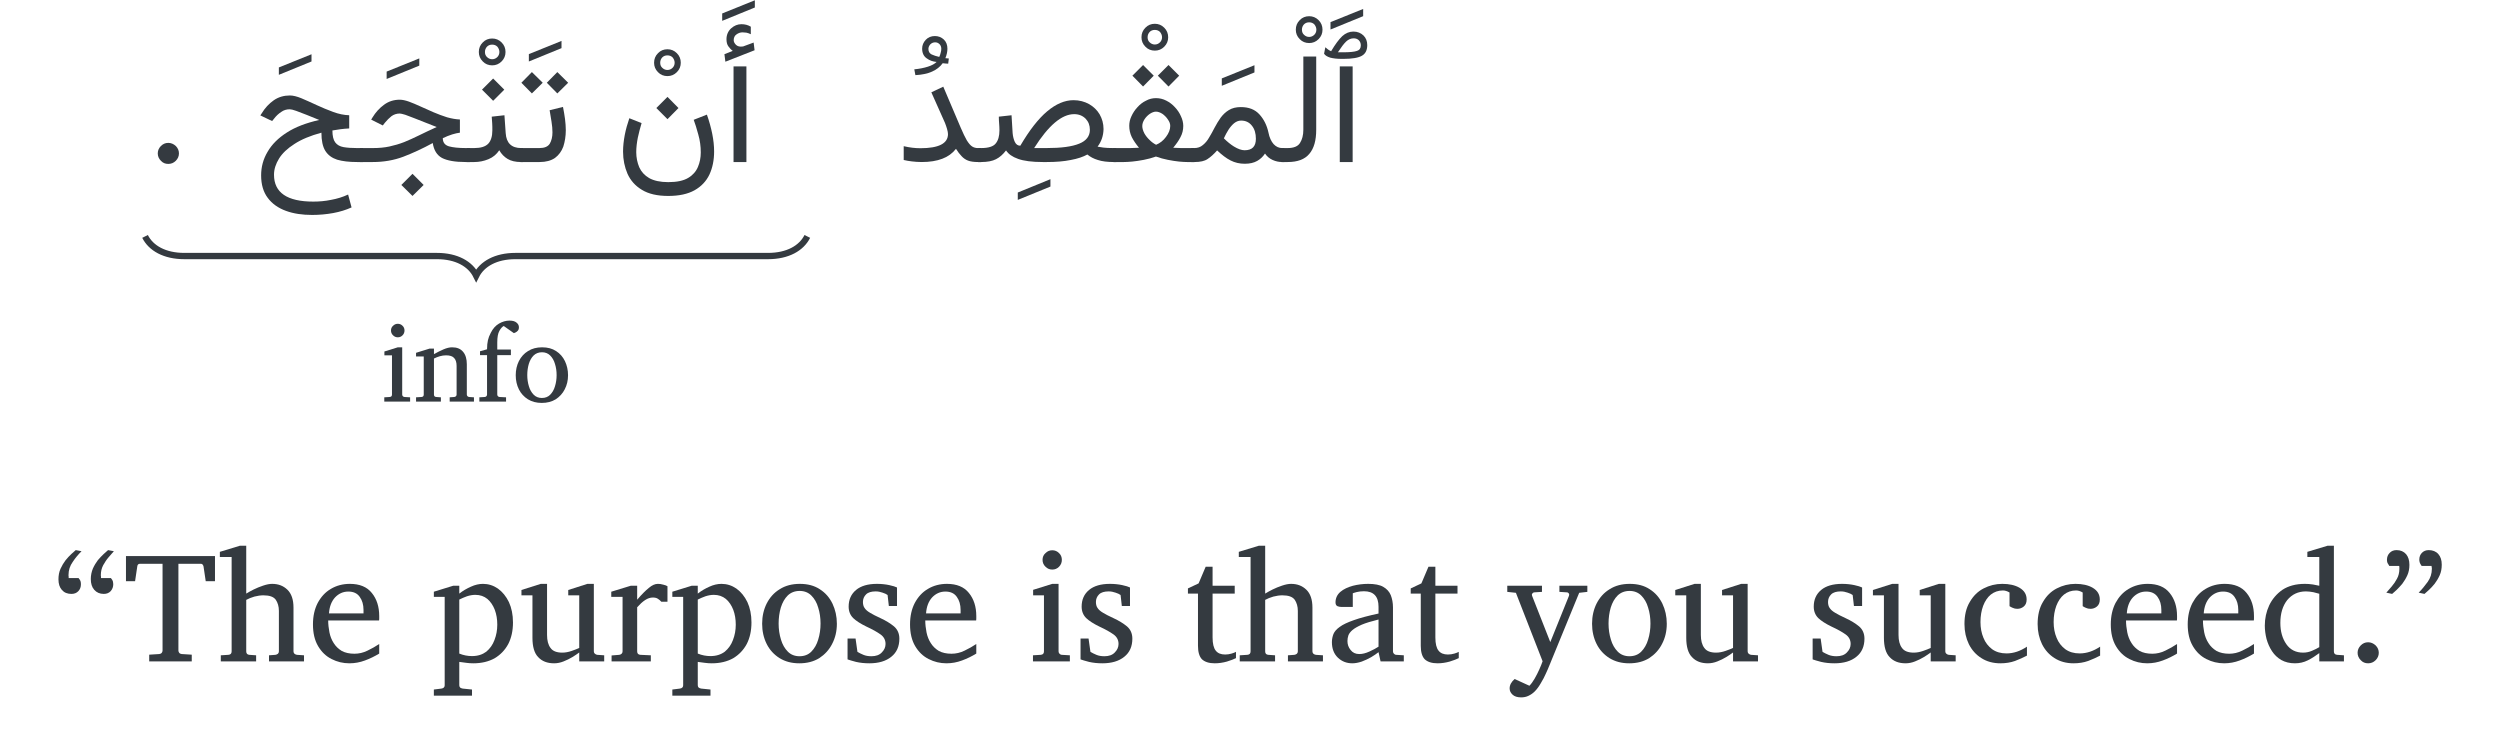
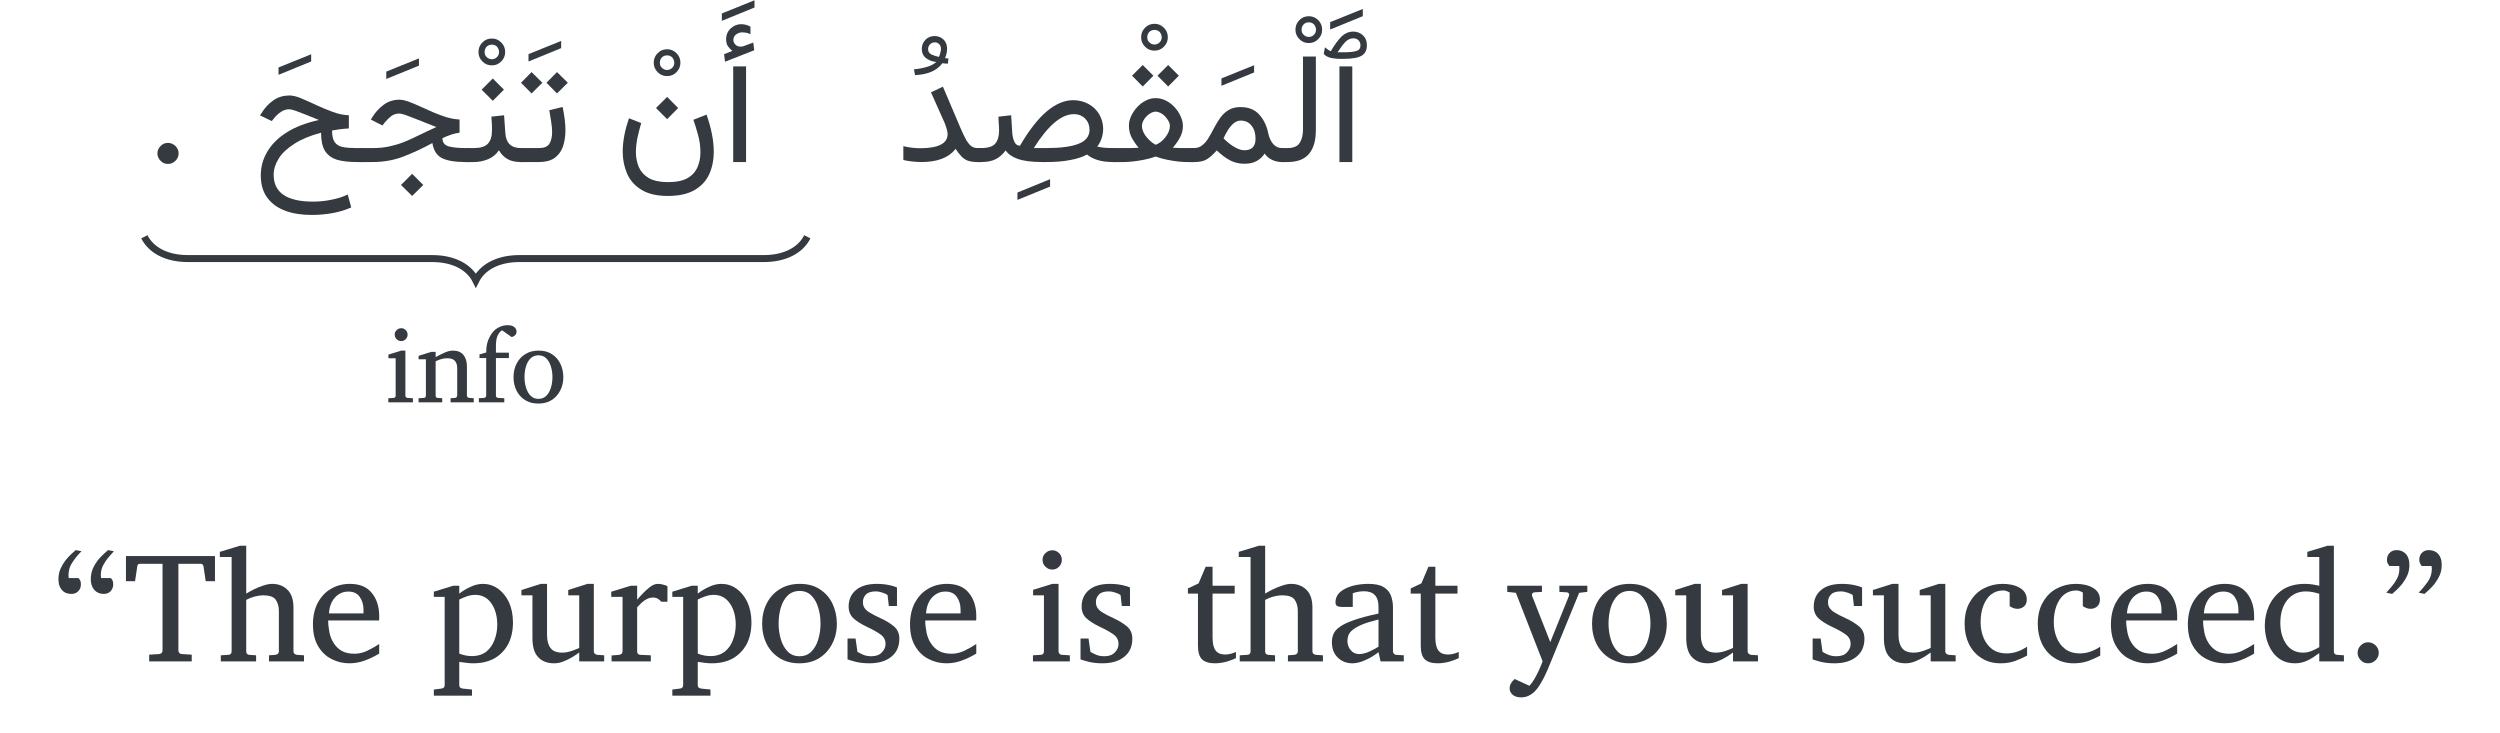
- <svg xmlns="http://www.w3.org/2000/svg" xmlns:xlink="http://www.w3.org/1999/xlink" version="1.1" width="261.754" height="76.712" viewBox="0 0 261.754 76.712">
+ <svg xmlns="http://www.w3.org/2000/svg" xmlns:xlink="http://www.w3.org/1999/xlink" version="1.1" width="261.278" height="76.573" viewBox="0 0 261.278 76.573">
  <defs>
    <path id="font_1_17" d="M.196 .055C.196 .037 .189 .021 .176 .008 .162-.006 .146-.012 .128-.012 .109-.012 .094-.006 .081 .008 .068 .021 .061 .037 .061 .055 .061 .073 .068 .089 .081 .102 .094 .115 .109 .122 .128 .122 .146 .122 .162 .115 .176 .102 .189 .089 .196 .073 .196 .055Z" />
    <path id="font_2_677" d="M.07 .708C.059 .716 .05 .726 .042 .737 .034 .748 .03 .763 .03 .782 .03 .81 .04 .833 .059 .851 .079 .869 .101 .878 .125 .878 .147 .878 .167 .873 .185 .862L.185 .814C.175 .819 .166 .822 .157 .824 .148 .825 .14 .826 .132 .826 .118 .826 .105 .821 .094 .813 .082 .805 .076 .792 .076 .776 .076 .766 .081 .756 .091 .746 .101 .737 .115 .733 .133 .736 .134 .736 .135 .736 .135 .736 .136 .737 .137 .737 .138 .737L.203 .761 .209 .712 .023 .639 .017 .687 .07 .708M.157 .609V0H.075V.609H.157Z" />
    <path id="font_2_728" d="M.032 .557V.604L.24 .688V.642L.032 .557Z" />
    <path id="font_2_719" d="M.331 .415 .401 .344 .331 .273 .26 .344 .331 .415M.336-.128C.391-.128 .433-.119 .463-.101 .492-.084 .513-.06 .525-.031 .537-.003 .543 .028 .543 .061 .543 .1 .538 .138 .527 .176 .517 .214 .507 .244 .498 .269L.582 .302C.597 .26 .608 .219 .616 .18 .624 .14 .628 .103 .628 .067 .628 .012 .618-.037 .598-.08 .578-.122 .546-.156 .503-.18 .46-.204 .404-.216 .336-.216 .266-.216 .21-.203 .168-.177 .126-.152 .095-.117 .076-.074 .058-.032 .048 .015 .048 .066 .048 .101 .052 .136 .059 .173 .066 .209 .076 .244 .088 .279L.166 .248C.157 .218 .149 .187 .142 .155 .136 .124 .132 .093 .132 .063 .132 .028 .139-.004 .151-.033 .164-.062 .185-.085 .214-.102 .244-.119 .285-.128 .336-.128Z" />
    <path id="font_2_737" d="M.021 .567C.021 .591 .029 .611 .046 .628 .062 .645 .083 .653 .106 .653 .129 .653 .149 .645 .166 .628 .183 .611 .191 .591 .191 .567 .191 .544 .183 .524 .166 .507 .149 .49 .129 .482 .106 .482 .083 .482 .062 .49 .046 .507 .029 .524 .021 .544 .021 .567M.06 .567C.06 .554 .064 .543 .073 .535 .082 .526 .093 .521 .106 .521 .119 .521 .13 .526 .139 .535 .147 .543 .152 .554 .152 .567 .152 .58 .147 .591 .139 .601 .13 .61 .119 .614 .106 .614 .093 .614 .082 .61 .073 .601 .064 .591 .06 .58 .06 .567Z" />
    <path id="font_2_1187" d="M.229 .573 .298 .505 .229 .437 .162 .505 .229 .573M.067 .573 .136 .505 .067 .437-0 .505 .067 .573M-.01 .089H.115C.147 .089 .169 .098 .181 .117 .192 .136 .198 .16 .198 .189 .198 .21 .196 .233 .192 .257 .188 .281 .184 .305 .18 .33L.265 .351C.27 .325 .275 .299 .278 .274 .281 .249 .283 .225 .283 .203 .283 .164 .277 .129 .267 .098 .256 .068 .238 .044 .214 .026 .189 .009 .157 0 .116 0H-.01V.089Z" />
    <path id="font_2_1273" d="M.148 .289 .229 .298 .237 .184C.241 .121 .274 .089 .336 .089H.347V0H.335C.299 0 .27 .007 .249 .02 .227 .033 .21 .051 .196 .075 .179 .049 .156 .03 .127 .018 .098 .006 .068 0 .037 0H-.01V.089H.037C.078 .089 .108 .098 .126 .117 .143 .135 .152 .164 .152 .202 .152 .218 .152 .233 .151 .247 .15 .261 .149 .275 .148 .289M.157 .532 .228 .461 .157 .39 .086 .461 .157 .532Z" />
    <path id="font_2_1199" d="M.325-.075 .396-.146 .325-.216 .254-.146 .325-.075M.627 .271V.187C.613 .185 .597 .182 .578 .176 .559 .17 .539 .162 .518 .152 .518 .125 .531 .108 .557 .1 .582 .093 .618 .089 .665 .089H.691V0H.663C.596 0 .546 .009 .513 .026 .48 .044 .461 .076 .454 .121 .39 .086 .327 .057 .267 .034 .206 .011 .141 0 .072 0H-.01V.089H.073C.111 .089 .146 .092 .178 .099 .21 .106 .241 .115 .272 .127 .302 .139 .334 .154 .367 .17 .401 .187 .438 .204 .479 .223 .456 .232 .432 .241 .408 .251 .383 .261 .359 .27 .337 .279 .315 .288 .295 .295 .279 .301 .262 .306 .25 .309 .244 .309 .224 .309 .206 .303 .191 .292 .176 .28 .162 .266 .149 .25L.136 .233 .062 .27 .069 .282C.09 .317 .115 .344 .144 .365 .172 .386 .206 .397 .244 .397 .26 .397 .279 .393 .302 .385 .325 .377 .349 .366 .376 .354 .403 .342 .43 .33 .459 .317 .488 .305 .516 .294 .545 .285 .574 .277 .601 .272 .627 .271Z" />
    <path id="font_2_1201" d="M.049-.085C.049-.032 .062 .018 .09 .065 .117 .112 .158 .153 .213 .188 .267 .223 .336 .249 .419 .268 .392 .279 .366 .289 .34 .3 .314 .31 .292 .319 .272 .326 .253 .333 .239 .336 .231 .336 .212 .336 .193 .331 .177 .319 .16 .308 .145 .294 .132 .277L.119 .261 .044 .297 .052 .309C.073 .344 .099 .372 .129 .393 .159 .414 .194 .424 .232 .424 .252 .424 .277 .418 .306 .406 .336 .393 .368 .379 .402 .363 .437 .347 .472 .332 .508 .319 .543 .306 .577 .299 .61 .298V.214C.571 .212 .536 .207 .503 .201 .503 .166 .509 .141 .521 .125 .533 .109 .551 .099 .574 .095 .597 .091 .625 .089 .658 .089H.698V0H.66C.609 0 .567 .005 .533 .015 .5 .026 .475 .044 .458 .071 .441 .098 .433 .137 .433 .187 .363 .168 .305 .144 .261 .115 .217 .087 .184 .056 .163 .022 .142-.012 .131-.046 .131-.081 .131-.195 .215-.252 .381-.252 .418-.252 .456-.249 .494-.241 .533-.234 .569-.223 .603-.207L.625-.289C.59-.305 .551-.317 .508-.325 .464-.333 .419-.337 .374-.337 .312-.337 .256-.329 .207-.311 .158-.293 .119-.266 .091-.228 .063-.191 .049-.143 .049-.085Z" />
    <path id="font_2_781" d="M.157 .609V0H.075V.609H.157M-.025 .69-.017 .731C-.012 .727-.007 .723 0 .717 .007 .712 .014 .708 .02 .706 .046 .75 .07 .782 .091 .802 .112 .821 .136 .831 .162 .831 .188 .831 .209 .822 .226 .806 .242 .79 .25 .77 .25 .745 .25 .713 .239 .69 .216 .677 .194 .664 .154 .657 .098 .657H.086C.057 .657 .033 .66 .014 .665-.005 .671-.018 .679-.025 .69M.097 .699C.139 .699 .168 .702 .185 .708 .201 .713 .209 .725 .209 .743 .209 .756 .205 .766 .197 .775 .189 .783 .178 .788 .164 .788 .146 .788 .13 .781 .116 .768 .101 .754 .084 .731 .063 .699H.097Z" />
    <path id="font_2_1262" d="M-.01 .089H.031C.07 .089 .097 .1 .11 .122 .124 .144 .131 .172 .131 .205V.672H.213V.206C.213 .138 .199 .087 .169 .052 .14 .017 .094 0 .031 0H-.01V.089Z" />
    <path id="font_2_1268" d="M.012 0H-.01V.089H.009C.031 .089 .049 .095 .064 .108 .079 .12 .093 .136 .104 .156 .116 .176 .128 .197 .139 .219 .151 .242 .164 .263 .178 .283 .193 .303 .21 .319 .23 .331 .251 .344 .276 .35 .306 .35 .357 .35 .396 .335 .425 .303 .453 .272 .472 .234 .482 .188 .488 .156 .5 .131 .515 .114 .531 .097 .549 .089 .57 .089H.583V0H.57C.549 0 .529 .004 .509 .013 .489 .022 .473 .035 .46 .054 .447 .034 .43 .018 .41 .007 .389-.005 .363-.011 .331-.011 .299-.011 .268-.004 .241 .01 .213 .024 .185 .046 .155 .074 .134 .05 .114 .032 .094 .019 .075 .006 .047 0 .012 0M.308 .264C.291 .264 .277 .258 .263 .247 .25 .236 .238 .222 .227 .205 .216 .188 .207 .17 .198 .151 .209 .14 .22 .13 .23 .122 .241 .113 .252 .105 .262 .099 .288 .083 .311 .075 .33 .075 .378 .075 .402 .099 .402 .148 .402 .182 .394 .21 .377 .231 .36 .253 .337 .264 .308 .264Z" />
    <path id="font_2_1255" d="M.343 .618 .411 .55 .343 .481 .275 .55 .343 .618M.181 .618 .249 .55 .181 .481 .113 .55 .181 .618M.437 .23C.437 .204 .431 .18 .419 .158 .408 .136 .392 .114 .373 .091 .391 .09 .408 .089 .422 .089 .436 .089 .449 .089 .46 .089H.507V0H.461C.449 0 .432 .001 .41 .003 .389 .005 .365 .009 .339 .014 .313 .019 .288 .026 .263 .035 .238 .026 .212 .019 .186 .014 .159 .009 .135 .005 .112 .003 .09 .001 .072 0 .059 0H-.01V.089H.059C.072 .089 .087 .089 .101 .089 .116 .089 .134 .09 .155 .091 .136 .114 .12 .137 .109 .159 .098 .182 .093 .206 .093 .231 .093 .251 .097 .271 .107 .292 .116 .312 .129 .332 .145 .349 .161 .367 .179 .381 .2 .391 .22 .402 .241 .407 .263 .407 .286 .407 .308 .402 .329 .391 .349 .381 .368 .367 .384 .349 .4 .332 .413 .313 .422 .292 .432 .271 .437 .25 .437 .23M.263 .321C.251 .321 .238 .316 .224 .307 .211 .298 .199 .286 .19 .272 .181 .258 .176 .244 .176 .229 .176 .214 .181 .199 .189 .183 .198 .167 .209 .153 .223 .14 .236 .127 .25 .117 .264 .11 .289 .12 .31 .137 .327 .16 .345 .184 .354 .207 .354 .23 .354 .244 .349 .257 .339 .271 .33 .285 .318 .297 .304 .307 .29 .316 .276 .321 .263 .321Z" />
    <path id="font_2_1227" d="M.428 0H.402C.333 0 .281 .007 .245 .02 .208 .033 .183 .051 .168 .074 .149 .049 .128 .03 .104 .018 .081 .006 .049 0 .01 0H-.01L-.009 .089H.01C.056 .089 .087 .099 .102 .118 .118 .137 .126 .165 .126 .202 .126 .218 .125 .232 .124 .246 .123 .259 .122 .273 .122 .289L.203 .298 .21 .184C.212 .162 .217 .143 .224 .128 .232 .112 .243 .104 .259 .104 .317 .203 .374 .276 .43 .323 .486 .37 .542 .394 .598 .394 .635 .394 .668 .385 .697 .369 .725 .353 .748 .331 .764 .304 .78 .276 .789 .245 .789 .21 .788 .168 .776 .131 .751 .098 .76 .096 .773 .094 .788 .092 .803 .09 .825 .089 .855 .089H.87V0H.855C.814 0 .78 .004 .753 .013 .726 .021 .704 .033 .686 .048 .659 .033 .624 .021 .58 .013 .536 .004 .486 0 .428 0M.602 .305C.523 .305 .438 .233 .347 .089H.426C.519 .089 .588 .098 .634 .117 .679 .135 .702 .165 .702 .205 .702 .234 .693 .257 .675 .276 .656 .295 .632 .305 .602 .305Z" />
    <path id="font_2_731" d="M.028-.247V-.2L.236-.115V-.162L.028-.247Z" />
    <path id="font_2_1209" d="M.33 .178C.33 .186 .328 .197 .324 .211 .32 .224 .316 .237 .311 .249L.224 .444 .3 .48 .411 .219C.426 .184 .439 .157 .45 .138 .462 .119 .473 .106 .484 .099 .495 .092 .507 .089 .521 .089H.542V0H.521C.495 0 .474 .003 .458 .009 .442 .015 .428 .025 .417 .037 .405 .049 .393 .065 .381 .084 .358 .055 .329 .034 .294 .021 .258 .007 .214 0 .162 0 .139 0 .118 .002 .1 .004 .082 .006 .065 .009 .048 .013V.101C.086 .092 .121 .088 .154 .088 .271 .088 .33 .118 .33 .178Z" />
    <path id="font_2_730" d="M.225 .522C.218 .522 .212 .523 .207 .523 .202 .524 .196 .524 .19 .525 .157 .479 .099 .453 .016 .449L.009 .486C.042 .489 .071 .495 .096 .503 .121 .511 .139 .521 .151 .533 .128 .535 .107 .542 .088 .556 .069 .569 .059 .59 .059 .618 .059 .639 .067 .658 .082 .674 .097 .69 .117 .698 .14 .698 .163 .698 .182 .69 .197 .676 .213 .661 .22 .641 .22 .617 .22 .599 .216 .579 .207 .557 .212 .556 .219 .556 .229 .555L.225 .522M.168 .565C.172 .573 .175 .582 .177 .591 .18 .6 .181 .609 .181 .617 .181 .629 .177 .639 .17 .646 .162 .654 .153 .658 .142 .658 .129 .658 .119 .653 .111 .645 .103 .636 .099 .626 .099 .616 .099 .599 .106 .588 .119 .581 .133 .575 .149 .569 .168 .565Z" />
    <path id="font_1_76" d="M.218 .647C.218 .63 .212 .615 .2 .603 .188 .591 .174 .585 .157 .585 .14 .585 .126 .591 .114 .603 .101 .615 .095 .63 .095 .647 .095 .664 .101 .679 .114 .69 .126 .702 .14 .708 .157 .708 .174 .708 .188 .702 .2 .69 .212 .679 .218 .664 .218 .647M.269 0H.034V.039L.083 .042C.097 .043 .104 .05 .104 .064V.421H.035V.456L.157 .494H.197V.064C.197 .058 .199 .053 .203 .049 .207 .045 .212 .042 .218 .042L.269 .039V0Z" />
    <path id="font_1_81" d="M.547 0H.326V.039L.368 .042C.374 .043 .379 .045 .383 .049 .387 .053 .389 .058 .389 .064V.324C.389 .356 .382 .38 .367 .396 .353 .413 .328 .421 .293 .421 .274 .421 .255 .418 .237 .413 .218 .407 .2 .401 .183 .392V.064C.183 .05 .19 .043 .204 .042L.246 .039V0H.02V.039L.069 .042C.083 .043 .09 .05 .09 .064V.411H.02V.444L.142 .482H.183V.432C.211 .448 .24 .462 .269 .475 .299 .488 .325 .494 .348 .494 .392 .494 .425 .481 .448 .453 .471 .426 .482 .388 .482 .34V.064C.482 .058 .484 .053 .488 .049 .492 .045 .497 .043 .503 .042L.547 .039V0Z" />
    <path id="font_1_73" d="M.389 .677C.389 .663 .386 .653 .379 .645 .372 .638 .365 .632 .358 .629 .35 .626 .345 .624 .343 .623L.251 .688C.237 .681 .223 .665 .211 .643 .198 .62 .192 .585 .192 .538V.474H.316V.423H.192V.064C.192 .058 .194 .053 .198 .049 .202 .045 .207 .042 .213 .042L.272 .039V0H.029V.039L.078 .042C.084 .042 .089 .045 .093 .049 .097 .053 .099 .058 .099 .064V.423H.035V.458L.099 .476C.099 .509 .102 .536 .107 .558 .112 .58 .12 .602 .133 .626 .152 .664 .177 .692 .208 .71 .239 .728 .271 .737 .303 .737 .332 .737 .353 .731 .367 .719 .382 .707 .389 .693 .389 .677Z" />
    <path id="font_1_82" d="M.51 .24C.51 .193 .5 .15 .48 .112 .461 .074 .433 .044 .398 .021 .362-.001 .32-.012 .271-.012 .222-.012 .181-.001 .145 .021 .11 .043 .082 .073 .063 .111 .044 .149 .034 .192 .034 .24 .034 .288 .044 .331 .063 .369 .083 .408 .11 .438 .146 .46 .182 .483 .225 .494 .274 .494 .324 .494 .366 .483 .401 .46 .437 .437 .463 .407 .482 .368 .5 .33 .51 .287 .51 .24M.406 .241C.406 .278 .401 .312 .391 .343 .382 .375 .367 .4 .347 .42 .328 .439 .303 .449 .273 .449 .242 .449 .217 .439 .197 .42 .177 .4 .163 .375 .153 .343 .144 .312 .139 .278 .139 .241 .139 .205 .144 .171 .154 .139 .163 .108 .178 .082 .198 .062 .217 .043 .242 .033 .272 .033 .303 .033 .328 .043 .347 .062 .367 .082 .382 .108 .391 .139 .401 .171 .406 .205 .406 .241Z" />
    <path id="font_1_180" d="M.392 .702C.383 .691 .371 .678 .358 .663 .345 .648 .334 .631 .324 .613 .314 .594 .309 .573 .309 .551 .309 .548 .309 .544 .31 .54 .31 .537 .31 .533 .31 .531H.373L.381 .52C.386 .512 .388 .503 .388 .492 .388 .475 .383 .461 .372 .448 .361 .436 .346 .43 .328 .43 .302 .43 .282 .439 .267 .456 .252 .473 .245 .496 .245 .525 .245 .549 .25 .571 .258 .591 .267 .611 .278 .629 .29 .645 .303 .66 .315 .673 .327 .684 .339 .695 .348 .703 .355 .709L.392 .702M.186 .702C.166 .682 .147 .66 .13 .634 .112 .609 .103 .581 .103 .55 .103 .547 .103 .543 .104 .54 .104 .536 .104 .533 .104 .531H.167L.175 .52C.18 .513 .182 .504 .182 .491 .182 .474 .177 .46 .166 .448 .155 .436 .14 .43 .122 .43 .096 .43 .076 .438 .061 .455 .046 .472 .039 .494 .039 .523 .039 .547 .043 .57 .052 .59 .061 .61 .072 .628 .084 .644 .097 .66 .109 .673 .121 .684 .133 .695 .142 .703 .149 .709L.186 .702Z" />
    <path id="font_1_55" d="M.583 .511H.524L.51 .605C.507 .616 .502 .622 .493 .622H.35V.069C.35 .064 .352 .059 .355 .055 .359 .05 .364 .048 .371 .047L.435 .043V0H.164V.043L.228 .047C.235 .048 .24 .05 .244 .055 .247 .059 .249 .064 .249 .069V.622H.105C.095 .622 .089 .616 .088 .605L.074 .511H.016V.671H.583V.511Z" />
    <path id="font_1_75" d="M.551 0H.328V.039L.369 .042C.375 .043 .38 .045 .385 .049 .389 .053 .391 .058 .391 .064V.322C.391 .35 .384 .374 .371 .393 .357 .412 .331 .421 .292 .421 .274 .421 .255 .418 .235 .413 .215 .407 .197 .4 .183 .392V.064C.183 .05 .19 .043 .203 .042L.246 .039V0H.021V.039L.069 .042C.083 .043 .09 .05 .09 .064V.665H.015V.698L.143 .737H.183V.432C.195 .44 .211 .448 .23 .458 .249 .467 .269 .476 .291 .483 .312 .49 .331 .494 .348 .494 .387 .494 .419 .482 .445 .457 .471 .432 .484 .394 .484 .343V.064C.484 .058 .486 .053 .49 .049 .495 .045 .5 .043 .506 .042L.551 .039V0Z" />
    <path id="font_1_72" d="M.266-.012C.226-.012 .188-.003 .153 .015 .117 .033 .089 .06 .067 .097 .045 .134 .034 .18 .034 .236 .034 .288 .044 .333 .064 .372 .085 .411 .112 .441 .148 .462 .183 .483 .224 .494 .269 .494 .331 .494 .378 .475 .409 .436 .44 .398 .456 .349 .456 .289 .456 .286 .456 .281 .456 .276 .456 .271 .456 .266 .455 .261H.131C.131 .236 .134 .211 .139 .185 .144 .16 .153 .137 .166 .117 .179 .096 .196 .08 .217 .067 .239 .055 .266 .049 .298 .049 .326 .049 .354 .055 .382 .069 .409 .082 .434 .096 .456 .111V.05C.428 .033 .398 .018 .365 .006 .333-.006 .3-.012 .266-.012M.136 .306H.356V.328C.356 .361 .348 .389 .332 .411 .316 .434 .292 .445 .259 .445 .226 .445 .198 .432 .175 .408 .152 .383 .139 .349 .136 .306Z" />
    <path id="font_1_83" d="M.525 .248C.525 .196 .515 .15 .495 .111 .474 .072 .445 .042 .408 .02 .37-.001 .325-.012 .272-.012 .257-.012 .242-.011 .228-.009 .213-.007 .198-.005 .183-.003V-.152C.183-.158 .185-.163 .189-.167 .194-.17 .199-.172 .205-.173L.264-.179V-.218H.021V-.179L.069-.173C.083-.171 .09-.164 .09-.152V.411H.021V.444L.144 .482H.183V.432C.206 .45 .23 .464 .257 .476 .283 .488 .309 .494 .334 .494 .368 .494 .4 .484 .429 .464 .458 .443 .481 .415 .499 .378 .516 .341 .525 .298 .525 .248M.425 .234C.425 .268 .42 .3 .409 .329 .398 .357 .383 .38 .362 .398 .341 .415 .316 .424 .285 .424 .268 .424 .251 .421 .232 .415 .214 .408 .198 .402 .183 .394V.05C.21 .039 .237 .034 .264 .034 .301 .034 .331 .044 .355 .062 .378 .081 .396 .106 .407 .136 .419 .167 .425 .199 .425 .234Z" />
    <path id="font_1_88" d="M.547 0H.388V.057C.377 .048 .362 .039 .345 .028 .327 .017 .308 .008 .288-0 .268-.008 .248-.012 .228-.012 .185-.012 .151 .001 .127 .027 .102 .052 .09 .094 .09 .15V.421H.02V.455L.143 .494H.183V.169C.183 .133 .19 .106 .205 .086 .219 .066 .244 .056 .28 .056 .3 .056 .32 .06 .34 .067 .36 .074 .376 .08 .388 .086V.421H.318V.455L.44 .494H.481V.064C.481 .058 .483 .053 .488 .049 .492 .045 .497 .043 .503 .042L.547 .039V0Z" />
    <path id="font_1_85" d="M.381 .38H.342C.336 .387 .328 .394 .32 .399 .311 .405 .3 .407 .288 .407 .272 .407 .256 .402 .239 .391 .222 .38 .205 .364 .188 .345V.064C.188 .05 .195 .043 .209 .042L.275 .039V0H.025V.038L.074 .042C.08 .043 .085 .045 .089 .049 .093 .053 .095 .058 .095 .064V.411H.023V.444L.147 .482H.188V.393C.216 .426 .241 .451 .262 .468 .283 .486 .302 .494 .32 .494 .33 .494 .341 .493 .354 .489 .366 .486 .375 .483 .381 .479V.38Z" />
    <path id="font_1_86" d="M.349 .353H.297L.289 .423C.282 .428 .271 .434 .257 .438 .243 .443 .229 .446 .213 .446 .186 .446 .165 .44 .152 .427 .139 .414 .132 .398 .132 .379 .132 .364 .135 .351 .142 .341 .149 .33 .16 .32 .177 .31 .193 .3 .215 .289 .243 .276 .278 .26 .307 .242 .33 .223 .352 .204 .364 .178 .364 .145 .364 .096 .347 .057 .313 .03 .279 .002 .232-.012 .173-.012 .142-.012 .114-.009 .088-.003 .062 .004 .044 .009 .034 .013V.146H.085L.097 .061C.107 .055 .12 .048 .135 .042 .149 .036 .167 .033 .186 .033 .215 .033 .237 .041 .252 .057 .268 .073 .276 .091 .276 .111 .276 .137 .265 .157 .244 .172 .223 .187 .193 .204 .154 .222 .117 .24 .089 .258 .07 .276 .051 .295 .041 .319 .041 .349 .041 .394 .057 .429 .088 .455 .119 .481 .164 .494 .221 .494 .25 .494 .277 .491 .3 .486 .323 .481 .339 .476 .349 .471V.353Z" />
    <path id="font_1_87" d="M.333 .021C.32 .014 .3 .007 .275-.001 .25-.008 .224-.012 .198-.012 .161-.012 .134-.003 .116 .014 .099 .032 .091 .061 .091 .1V.432H.027V.465L.095 .497 .14 .603H.184V.482H.325V.432H.184V.153C.184 .113 .191 .085 .204 .069 .217 .052 .237 .044 .264 .044 .278 .044 .292 .046 .305 .05 .317 .054 .327 .057 .333 .061V.021Z" />
    <path id="font_1_68" d="M.492 0H.344L.331 .059C.318 .049 .303 .038 .284 .027 .265 .016 .245 .007 .224-.001 .203-.008 .183-.012 .164-.012 .128-.012 .097-0 .072 .024 .047 .048 .034 .081 .034 .123 .034 .142 .038 .159 .044 .175 .051 .191 .064 .206 .084 .22 .104 .235 .134 .249 .174 .263 .213 .277 .266 .291 .331 .305 .331 .307 .331 .313 .331 .322 .331 .331 .331 .34 .331 .348 .331 .414 .3 .447 .238 .447 .221 .447 .206 .445 .193 .442 .181 .439 .172 .436 .167 .434V.347H.094C.085 .347 .077 .349 .069 .352 .061 .356 .057 .364 .057 .376 .057 .403 .068 .426 .088 .443 .109 .461 .136 .473 .168 .482 .2 .49 .232 .494 .265 .494 .306 .494 .339 .488 .361 .475 .384 .462 .4 .444 .409 .422 .418 .399 .423 .373 .423 .344V.064C.423 .058 .425 .053 .429 .049 .433 .045 .438 .042 .444 .042L.492 .039V0M.331 .094V.267C.286 .256 .25 .245 .224 .234 .197 .222 .178 .211 .165 .2 .152 .189 .143 .177 .139 .166 .135 .154 .133 .142 .133 .13 .133 .109 .139 .09 .153 .073 .166 .056 .184 .047 .208 .047 .228 .047 .249 .052 .273 .063 .297 .074 .316 .084 .331 .094Z" />
    <path id="font_1_92" d="M.52 .443 .468 .437 .276-.031C.272-.042 .265-.057 .256-.077 .247-.097 .237-.117 .224-.138 .212-.159 .199-.177 .185-.191 .173-.203 .16-.212 .145-.219 .131-.226 .115-.229 .098-.229 .074-.229 .056-.223 .044-.212 .031-.2 .025-.187 .025-.172 .025-.15 .036-.13 .057-.112L.151-.155C.162-.144 .173-.129 .184-.11 .195-.091 .205-.071 .214-.051 .223-.031 .23-.014 .235 .001L.065 .437 .01 .443V.482H.231V.443L.183 .44C.178 .44 .173 .437 .17 .433 .166 .428 .166 .424 .168 .418L.284 .123 .403 .418C.405 .423 .405 .428 .402 .433 .399 .437 .395 .44 .389 .44L.342 .443V.482H.52V.443Z" />
    <path id="font_1_70" d="M.432 .037C.41 .025 .384 .014 .356 .003 .328-.007 .297-.012 .263-.012 .217-.012 .176-.001 .142 .021 .108 .042 .081 .072 .062 .11 .044 .147 .034 .19 .034 .238 .034 .294 .045 .341 .068 .379 .09 .417 .119 .446 .156 .465 .193 .484 .232 .494 .275 .494 .319 .494 .356 .486 .385 .469 .415 .451 .43 .427 .43 .394 .43 .375 .424 .36 .412 .35 .4 .34 .386 .335 .371 .335 .36 .335 .35 .337 .342 .341 .334 .344 .327 .348 .321 .352V.439C.306 .448 .292 .452 .279 .452 .249 .452 .224 .443 .202 .426 .181 .409 .165 .385 .153 .354 .142 .324 .136 .29 .136 .251 .136 .214 .142 .181 .155 .15 .167 .12 .186 .096 .21 .078 .235 .06 .265 .051 .302 .051 .325 .051 .347 .055 .368 .062 .389 .069 .411 .08 .432 .094V.037Z" />
    <path id="font_1_71" d="M.538 0H.381V.053C.358 .036 .334 .02 .308 .007 .282-.006 .255-.012 .226-.012 .193-.012 .164-.005 .139 .009 .115 .023 .095 .042 .08 .065 .064 .089 .053 .115 .045 .143 .038 .171 .034 .2 .034 .228 .034 .273 .043 .316 .062 .357 .081 .397 .109 .43 .146 .456 .184 .481 .232 .494 .289 .494 .305 .494 .322 .493 .341 .49 .36 .486 .373 .484 .381 .482V.665H.305V.698L.434 .737H.474V.064C.474 .05 .481 .043 .495 .042L.538 .039V0M.381 .091V.431C.372 .434 .36 .437 .343 .441 .326 .444 .311 .446 .296 .446 .246 .446 .207 .427 .177 .391 .148 .354 .133 .306 .133 .245 .133 .191 .146 .146 .171 .11 .196 .074 .232 .056 .278 .056 .298 .056 .317 .06 .335 .068 .352 .075 .368 .083 .381 .091Z" />
    <path id="font_1_181" d="M.414 .616C.414 .592 .41 .569 .401 .549 .392 .529 .381 .511 .369 .495 .356 .479 .344 .466 .332 .455 .32 .444 .311 .436 .304 .43L.267 .438C.287 .458 .306 .481 .324 .506 .342 .531 .351 .559 .351 .59 .351 .593 .351 .597 .35 .6 .349 .603 .349 .606 .349 .608H.286L.279 .619C.274 .627 .271 .637 .271 .649 .271 .666 .277 .681 .288 .692 .299 .703 .313 .709 .331 .709 .356 .709 .377 .701 .392 .684 .407 .667 .414 .645 .414 .616M.208 .615C.208 .591 .204 .569 .195 .549 .186 .529 .175 .511 .163 .495 .15 .48 .138 .466 .126 .455 .114 .444 .105 .436 .098 .43L.061 .438C.07 .449 .082 .462 .095 .477 .108 .492 .119 .508 .129 .527 .139 .545 .144 .566 .144 .588 .144 .591 .144 .595 .144 .599 .143 .603 .143 .606 .143 .608H.08L.073 .62C.067 .627 .065 .637 .065 .648 .065 .665 .071 .68 .082 .691 .093 .703 .108 .709 .126 .709 .152 .709 .172 .7 .187 .683 .201 .666 .208 .644 .208 .615Z" />
  </defs>
-   <use data-text="." xlink:href="#font_1_17" transform="matrix(16.43836,0,0,-16.43836,15.51495,16.9653)" fill="#343a40" />
-   <use data-text="أ" xlink:href="#font_2_677" transform="matrix(16.43836,0,0,-16.43836,75.57,16.9653)" fill="#343a40" />
-   <use data-text="َ" xlink:href="#font_2_728" transform="matrix(16.43836,0,0,-16.43836,75.0882,11.3388)" fill="#343a40" />
-   <use data-text="ن" xlink:href="#font_2_719" transform="matrix(16.43836,0,0,-16.43836,64.4457,16.9653)" fill="#343a40" />
-   <use data-text="ْ" xlink:href="#font_2_737" transform="matrix(16.43836,0,0,-16.43836,68.13841,15.89115)" fill="#343a40" />
-   <use data-text="ت" xlink:href="#font_2_1187" transform="matrix(16.43836,0,0,-16.43836,54.5886,16.9653)" fill="#343a40" />
-   <use data-text="َ" xlink:href="#font_2_728" transform="matrix(16.43836,0,0,-16.43836,54.846,15.59415)" fill="#343a40" />
-   <use data-text="ن" xlink:href="#font_2_1273" transform="matrix(16.43836,0,0,-16.43836,49.0512,16.9653)" fill="#343a40" />
-   <use data-text="ْ" xlink:href="#font_2_737" transform="matrix(16.43836,0,0,-16.43836,49.78875,14.76585)" fill="#343a40" />
-   <use data-text="ج" xlink:href="#font_2_1199" transform="matrix(16.43836,0,0,-16.43836,37.84605,16.9653)" fill="#343a40" />
-   <use data-text="َ" xlink:href="#font_2_728" transform="matrix(16.43836,0,0,-16.43836,39.9564,17.424)" fill="#343a40" />
-   <use data-text="ح" xlink:href="#font_2_1201" transform="matrix(16.43836,0,0,-16.43836,26.5353,16.9653)" fill="#343a40" />
-   <use data-text="َ" xlink:href="#font_2_728" transform="matrix(16.43836,0,0,-16.43836,28.6704,16.99005)" fill="#343a40" />
-   <use data-text="ٱ" xlink:href="#font_2_781" transform="matrix(16.43836,0,0,-16.43836,139.0438,16.9653)" fill="#343a40" />
-   <use data-text="َ" xlink:href="#font_2_728" transform="matrix(16.43836,0,0,-16.43836,138.7799,12.2463)" fill="#343a40" />
-   <use data-text="ل" xlink:href="#font_2_1262" transform="matrix(16.43836,0,0,-16.43836,134.3083,16.9653)" fill="#343a40" />
-   <use data-text="ْ" xlink:href="#font_2_737" transform="matrix(16.43836,0,0,-16.43836,135.328,12.4311)" fill="#343a40" />
-   <use data-text="م" xlink:href="#font_2_1268" transform="matrix(16.43836,0,0,-16.43836,124.8852,16.9653)" fill="#343a40" />
-   <use data-text="َ" xlink:href="#font_2_728" transform="matrix(16.43836,0,0,-16.43836,127.3981,18.13845)" fill="#343a40" />
-   <use data-text="ق" xlink:href="#font_2_1255" transform="matrix(16.43836,0,0,-16.43836,116.7061,16.9653)" fill="#343a40" />
-   <use data-text="ْ" xlink:href="#font_2_737" transform="matrix(16.43836,0,0,-16.43836,119.1696,13.22475)" fill="#343a40" />
-   <use data-text="ص" xlink:href="#font_2_1227" transform="matrix(16.43836,0,0,-16.43836,102.5722,16.9653)" fill="#343a40" />
-   <use data-text="ِ" xlink:href="#font_2_731" transform="matrix(16.43836,0,0,-16.43836,106.1032,16.8696)" fill="#343a40" />
-   <use data-text="د" xlink:href="#font_2_1209" transform="matrix(16.43836,0,0,-16.43836,93.83054,16.9653)" fill="#343a40" />
-   <use data-text="ُ" xlink:href="#font_2_730" transform="matrix(16.43836,0,0,-16.43836,95.57954,15.24765)" fill="#343a40" />
-   <path transform="matrix(1.65,0,0,-1.65,15.51495,16.9653)" stroke-width=".399" stroke-linecap="butt" stroke-miterlimit="10" stroke-linejoin="miter" fill="none" stroke="#343a40" d="M-.199-4.72C.174-5.467 1.046-5.965 2.291-5.965H18.323C19.568-5.965 20.44-6.464 20.813-7.211 21.187-6.464 22.059-5.965 23.304-5.965H39.335C40.581-5.965 41.452-5.467 41.826-4.72" />
-   <use data-text="i" xlink:href="#font_1_76" transform="matrix(11.50685,0,0,-11.50685,39.8442,42.0486)" fill="#343a40" />
-   <use data-text="n" xlink:href="#font_1_81" transform="matrix(11.50685,0,0,-11.50685,43.33078,42.0486)" fill="#343a40" />
-   <use data-text="f" xlink:href="#font_1_73" transform="matrix(11.50685,0,0,-11.50685,49.85516,42.0486)" fill="#343a40" />
-   <use data-text="o" xlink:href="#font_1_82" transform="matrix(11.50685,0,0,-11.50685,53.6064,42.0486)" fill="#343a40" />
-   <use data-text="“" xlink:href="#font_1_180" transform="matrix(16.43836,0,0,-16.43836,5.479651,69.25215)" fill="#343a40" />
-   <use data-text="T" xlink:href="#font_1_55" transform="matrix(16.43836,0,0,-16.43836,12.92623,69.25215)" fill="#343a40" />
-   <use data-text="h" xlink:href="#font_1_75" transform="matrix(16.43836,0,0,-16.43836,22.7728,69.25215)" fill="#343a40" />
-   <use data-text="e" xlink:href="#font_1_72" transform="matrix(16.43836,0,0,-16.43836,32.20842,69.25215)" fill="#343a40" />
-   <use data-text="p" xlink:href="#font_1_83" transform="matrix(16.43836,0,0,-16.43836,45.07965,69.25215)" fill="#343a40" />
-   <use data-text="u" xlink:href="#font_1_88" transform="matrix(16.43836,0,0,-16.43836,54.26869,69.25215)" fill="#343a40" />
-   <use data-text="r" xlink:href="#font_1_85" transform="matrix(16.43836,0,0,-16.43836,63.62211,69.25215)" fill="#343a40" />
-   <use data-text="p" xlink:href="#font_1_83" transform="matrix(16.43836,0,0,-16.43836,70.04952,69.25215)" fill="#343a40" />
-   <use data-text="o" xlink:href="#font_1_82" transform="matrix(16.43836,0,0,-16.43836,79.23855,69.25215)" fill="#343a40" />
-   <use data-text="s" xlink:href="#font_1_86" transform="matrix(16.43836,0,0,-16.43836,88.18102,69.25215)" fill="#343a40" />
-   <use data-text="e" xlink:href="#font_1_72" transform="matrix(16.43836,0,0,-16.43836,94.72348,69.25215)" fill="#343a40" />
-   <use data-text="i" xlink:href="#font_1_76" transform="matrix(16.43836,0,0,-16.43836,107.5947,69.25215)" fill="#343a40" />
-   <use data-text="s" xlink:href="#font_1_86" transform="matrix(16.43836,0,0,-16.43836,112.5755,69.25215)" fill="#343a40" />
-   <use data-text="t" xlink:href="#font_1_87" transform="matrix(16.43836,0,0,-16.43836,123.9344,69.25215)" fill="#343a40" />
-   <use data-text="h" xlink:href="#font_1_75" transform="matrix(16.43836,0,0,-16.43836,129.4577,69.25215)" fill="#343a40" />
-   <use data-text="a" xlink:href="#font_1_68" transform="matrix(16.43836,0,0,-16.43836,138.8934,69.25215)" fill="#343a40" />
-   <use data-text="t" xlink:href="#font_1_87" transform="matrix(16.43836,0,0,-16.43836,147.2605,69.25215)" fill="#343a40" />
-   <use data-text="y" xlink:href="#font_1_92" transform="matrix(16.43836,0,0,-16.43836,157.6495,69.25215)" fill="#343a40" />
-   <use data-text="o" xlink:href="#font_1_82" transform="matrix(16.43836,0,0,-16.43836,166.1317,69.25215)" fill="#343a40" />
-   <use data-text="u" xlink:href="#font_1_88" transform="matrix(16.43836,0,0,-16.43836,175.0742,69.25215)" fill="#343a40" />
-   <use data-text="s" xlink:href="#font_1_86" transform="matrix(16.43836,0,0,-16.43836,189.2276,69.25215)" fill="#343a40" />
-   <use data-text="u" xlink:href="#font_1_88" transform="matrix(16.43836,0,0,-16.43836,195.77,69.25215)" fill="#343a40" />
-   <use data-text="c" xlink:href="#font_1_70" transform="matrix(16.43836,0,0,-16.43836,205.1235,69.25215)" fill="#343a40" />
-   <use data-text="c" xlink:href="#font_1_70" transform="matrix(16.43836,0,0,-16.43836,212.7838,69.25215)" fill="#343a40" />
-   <use data-text="e" xlink:href="#font_1_72" transform="matrix(16.43836,0,0,-16.43836,220.444,69.25215)" fill="#343a40" />
-   <use data-text="e" xlink:href="#font_1_72" transform="matrix(16.43836,0,0,-16.43836,228.4988,69.25215)" fill="#343a40" />
-   <use data-text="d" xlink:href="#font_1_71" transform="matrix(16.43836,0,0,-16.43836,236.5701,69.25215)" fill="#343a40" />
-   <use data-text="." xlink:href="#font_1_17" transform="matrix(16.43836,0,0,-16.43836,245.8413,69.25215)" fill="#343a40" />
-   <use data-text="”" xlink:href="#font_1_181" transform="matrix(16.43836,0,0,-16.43836,248.8495,69.25215)" fill="#343a40" />
+   <use data-text="." xlink:href="#font_1_17" transform="matrix(16.40848,0,0,-16.40848,15.45069,16.93482)" fill="#343a40" />
+   <use data-text="أ" xlink:href="#font_2_677" transform="matrix(16.40848,0,0,-16.40848,75.396,16.93482)" fill="#343a40" />
+   <use data-text="َ" xlink:href="#font_2_728" transform="matrix(16.40848,0,0,-16.40848,74.91471,11.31855)" fill="#343a40" />
+   <use data-text="ن" xlink:href="#font_2_719" transform="matrix(16.40848,0,0,-16.40848,64.29157,16.93482)" fill="#343a40" />
+   <use data-text="ْ" xlink:href="#font_2_737" transform="matrix(16.40848,0,0,-16.40848,67.97718,15.86244)" fill="#343a40" />
+   <use data-text="ت" xlink:href="#font_2_1187" transform="matrix(16.40848,0,0,-16.40848,54.45349,16.93482)" fill="#343a40" />
+   <use data-text="َ" xlink:href="#font_2_728" transform="matrix(16.40848,0,0,-16.40848,54.70968,15.56598)" fill="#343a40" />
+   <use data-text="ن" xlink:href="#font_2_1273" transform="matrix(16.40848,0,0,-16.40848,48.92505,16.93482)" fill="#343a40" />
+   <use data-text="ْ" xlink:href="#font_2_737" transform="matrix(16.40848,0,0,-16.40848,49.66254,14.74065)" fill="#343a40" />
+   <use data-text="ج" xlink:href="#font_2_1199" transform="matrix(16.40848,0,0,-16.40848,37.74009,16.93482)" fill="#343a40" />
+   <use data-text="َ" xlink:href="#font_2_728" transform="matrix(16.40848,0,0,-16.40848,39.84642,17.39232)" fill="#343a40" />
+   <use data-text="ح" xlink:href="#font_2_1201" transform="matrix(16.40848,0,0,-16.40848,26.45082,16.93482)" fill="#343a40" />
+   <use data-text="َ" xlink:href="#font_2_728" transform="matrix(16.40848,0,0,-16.40848,28.58277,16.95861)" fill="#343a40" />
+   <use data-text="ٱ" xlink:href="#font_2_781" transform="matrix(16.40848,0,0,-16.40848,138.7543,16.93482)" fill="#343a40" />
+   <use data-text="َ" xlink:href="#font_2_728" transform="matrix(16.40848,0,0,-16.40848,138.4908,12.2244)" fill="#343a40" />
+   <use data-text="ل" xlink:href="#font_2_1262" transform="matrix(16.40848,0,0,-16.40848,134.0274,16.93482)" fill="#343a40" />
+   <use data-text="ْ" xlink:href="#font_2_737" transform="matrix(16.40848,0,0,-16.40848,135.0448,12.40923)" fill="#343a40" />
+   <use data-text="م" xlink:href="#font_2_1268" transform="matrix(16.40848,0,0,-16.40848,124.6212,16.93482)" fill="#343a40" />
+   <use data-text="َ" xlink:href="#font_2_728" transform="matrix(16.40848,0,0,-16.40848,127.1301,18.10602)" fill="#343a40" />
+   <use data-text="ق" xlink:href="#font_2_1255" transform="matrix(16.40848,0,0,-16.40848,116.4575,16.93482)" fill="#343a40" />
+   <use data-text="ْ" xlink:href="#font_2_737" transform="matrix(16.40848,0,0,-16.40848,118.9171,13.20162)" fill="#343a40" />
+   <use data-text="ص" xlink:href="#font_2_1227" transform="matrix(16.40848,0,0,-16.40848,102.3482,16.93482)" fill="#343a40" />
+   <use data-text="ِ" xlink:href="#font_2_731" transform="matrix(16.40848,0,0,-16.40848,105.8747,16.83967)" fill="#343a40" />
+   <use data-text="د" xlink:href="#font_2_1209" transform="matrix(16.40848,0,0,-16.40848,93.6228,16.93482)" fill="#343a40" />
+   <use data-text="ُ" xlink:href="#font_2_730" transform="matrix(16.40848,0,0,-16.40848,95.37045,15.22011)" fill="#343a40" />
+   <path transform="matrix(1.83,0,0,-1.83,15.45069,16.93482)" stroke-width=".399" stroke-linecap="butt" stroke-miterlimit="10" stroke-linejoin="miter" fill="none" stroke="#343a40" d="M-.199-4.268C.174-5.015 1.046-5.513 2.291-5.513H16.241C17.487-5.513 18.358-6.012 18.732-6.759 19.106-6.012 19.977-5.513 21.223-5.513H35.173C36.418-5.513 37.29-5.015 37.663-4.268" />
+   <use data-text="i" xlink:href="#font_1_76" transform="matrix(10.93897,0,0,-10.93897,40.21242,42.04608)" fill="#343a40" />
+   <use data-text="n" xlink:href="#font_1_81" transform="matrix(10.93897,0,0,-10.93897,43.52693,42.04608)" fill="#343a40" />
+   <use data-text="f" xlink:href="#font_1_73" transform="matrix(10.93897,0,0,-10.93897,49.72933,42.04608)" fill="#343a40" />
+   <use data-text="o" xlink:href="#font_1_82" transform="matrix(10.93897,0,0,-10.93897,53.29543,42.04608)" fill="#343a40" />
+   <use data-text="“" xlink:href="#font_1_180" transform="matrix(16.40848,0,0,-16.40848,5.468041,69.12642)" fill="#343a40" />
+   <use data-text="T" xlink:href="#font_1_55" transform="matrix(16.40848,0,0,-16.40848,12.90108,69.12642)" fill="#343a40" />
+   <use data-text="h" xlink:href="#font_1_75" transform="matrix(16.40848,0,0,-16.40848,22.72976,69.12642)" fill="#343a40" />
+   <use data-text="e" xlink:href="#font_1_72" transform="matrix(16.40848,0,0,-16.40848,32.14822,69.12642)" fill="#343a40" />
+   <use data-text="p" xlink:href="#font_1_83" transform="matrix(16.40848,0,0,-16.40848,44.99606,69.12642)" fill="#343a40" />
+   <use data-text="u" xlink:href="#font_1_88" transform="matrix(16.40848,0,0,-16.40848,54.1684,69.12642)" fill="#343a40" />
+   <use data-text="r" xlink:href="#font_1_85" transform="matrix(16.40848,0,0,-16.40848,63.50482,69.12642)" fill="#343a40" />
+   <use data-text="p" xlink:href="#font_1_83" transform="matrix(16.40848,0,0,-16.40848,69.92054,69.12642)" fill="#343a40" />
+   <use data-text="o" xlink:href="#font_1_82" transform="matrix(16.40848,0,0,-16.40848,79.09287,69.12642)" fill="#343a40" />
+   <use data-text="s" xlink:href="#font_1_86" transform="matrix(16.40848,0,0,-16.40848,88.01909,69.12642)" fill="#343a40" />
+   <use data-text="e" xlink:href="#font_1_72" transform="matrix(16.40848,0,0,-16.40848,94.54966,69.12642)" fill="#343a40" />
+   <use data-text="i" xlink:href="#font_1_76" transform="matrix(16.40848,0,0,-16.40848,107.3975,69.12642)" fill="#343a40" />
+   <use data-text="s" xlink:href="#font_1_86" transform="matrix(16.40848,0,0,-16.40848,112.3693,69.12642)" fill="#343a40" />
+   <use data-text="t" xlink:href="#font_1_87" transform="matrix(16.40848,0,0,-16.40848,123.7075,69.12642)" fill="#343a40" />
+   <use data-text="h" xlink:href="#font_1_75" transform="matrix(16.40848,0,0,-16.40848,129.2208,69.12642)" fill="#343a40" />
+   <use data-text="a" xlink:href="#font_1_68" transform="matrix(16.40848,0,0,-16.40848,138.6392,69.12642)" fill="#343a40" />
+   <use data-text="t" xlink:href="#font_1_87" transform="matrix(16.40848,0,0,-16.40848,146.9912,69.12642)" fill="#343a40" />
+   <use data-text="y" xlink:href="#font_1_92" transform="matrix(16.40848,0,0,-16.40848,157.3613,69.12642)" fill="#343a40" />
+   <use data-text="o" xlink:href="#font_1_82" transform="matrix(16.40848,0,0,-16.40848,165.8281,69.12642)" fill="#343a40" />
+   <use data-text="u" xlink:href="#font_1_88" transform="matrix(16.40848,0,0,-16.40848,174.7543,69.12642)" fill="#343a40" />
+   <use data-text="s" xlink:href="#font_1_86" transform="matrix(16.40848,0,0,-16.40848,188.882,69.12642)" fill="#343a40" />
+   <use data-text="u" xlink:href="#font_1_88" transform="matrix(16.40848,0,0,-16.40848,195.4126,69.12642)" fill="#343a40" />
+   <use data-text="c" xlink:href="#font_1_70" transform="matrix(16.40848,0,0,-16.40848,204.7654,69.12642)" fill="#343a40" />
+   <use data-text="c" xlink:href="#font_1_70" transform="matrix(16.40848,0,0,-16.40848,212.4118,69.12642)" fill="#343a40" />
+   <use data-text="e" xlink:href="#font_1_72" transform="matrix(16.40848,0,0,-16.40848,220.0581,69.12642)" fill="#343a40" />
+   <use data-text="e" xlink:href="#font_1_72" transform="matrix(16.40848,0,0,-16.40848,228.0982,69.12642)" fill="#343a40" />
+   <use data-text="d" xlink:href="#font_1_71" transform="matrix(16.40848,0,0,-16.40848,236.1384,69.12642)" fill="#343a40" />
+   <use data-text="." xlink:href="#font_1_17" transform="matrix(16.40848,0,0,-16.40848,245.3928,69.12642)" fill="#343a40" />
+   <use data-text="”" xlink:href="#font_1_181" transform="matrix(16.40848,0,0,-16.40848,248.3955,69.12642)" fill="#343a40" />
</svg>
